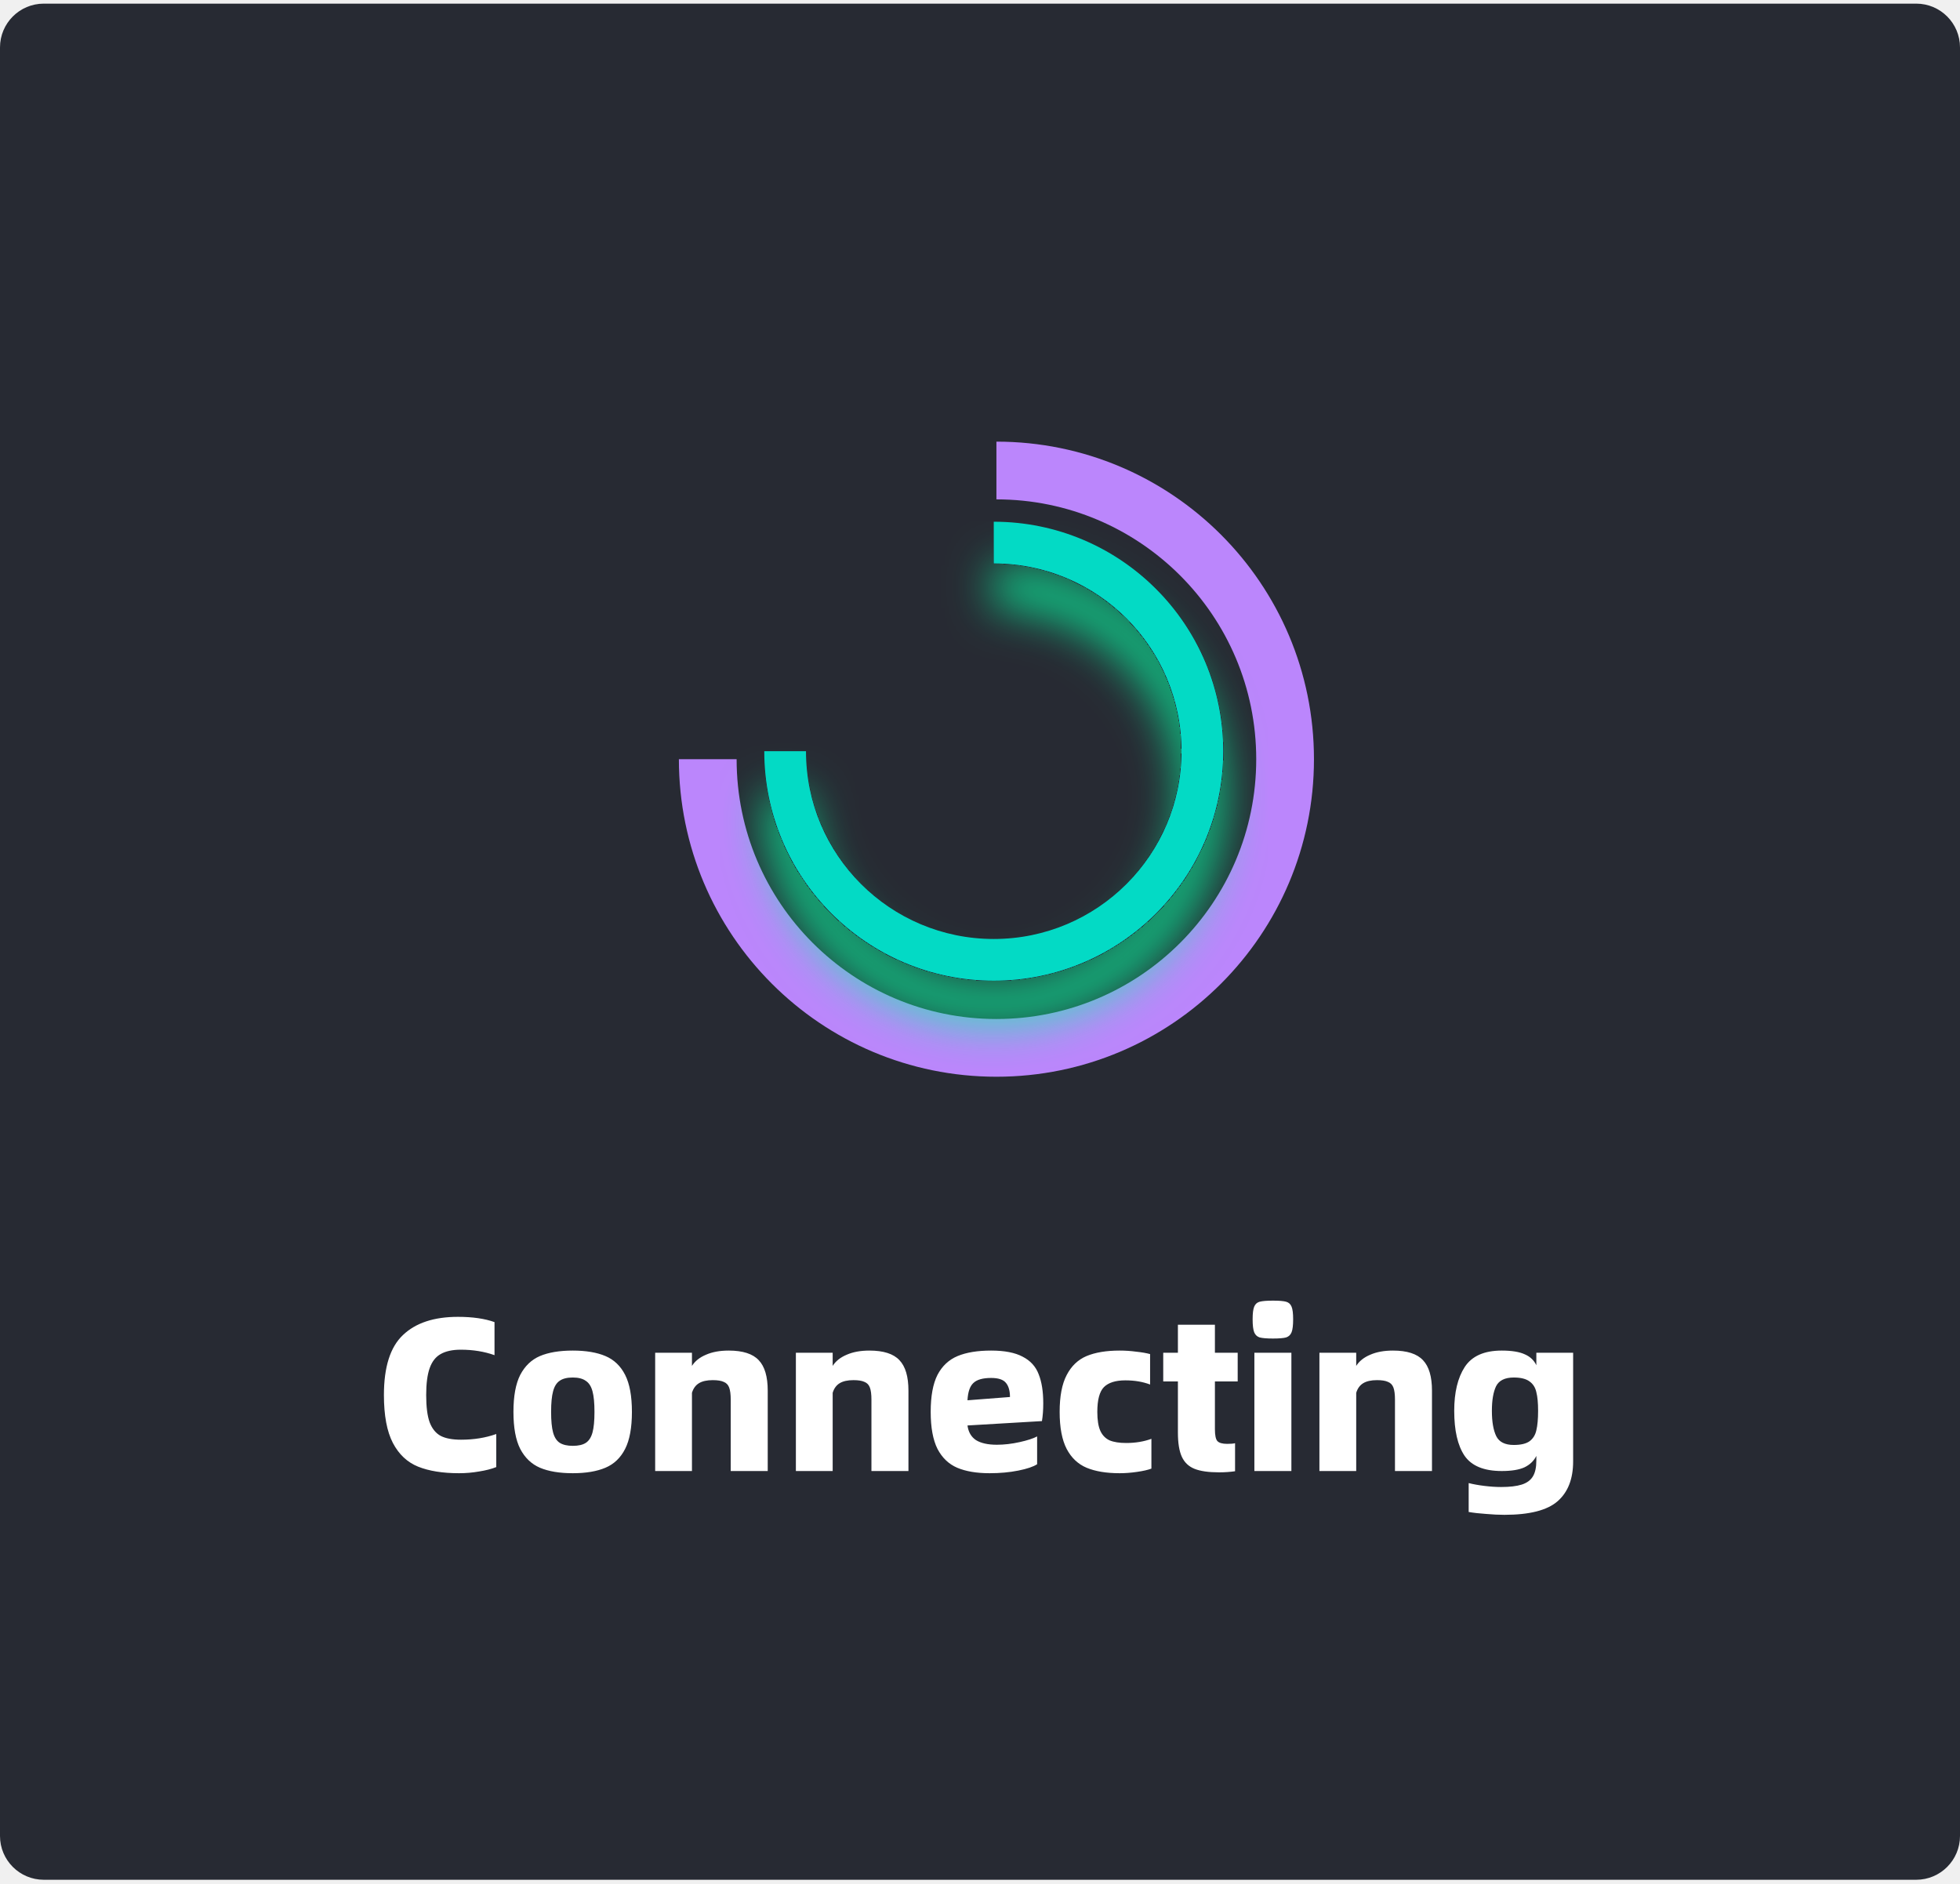
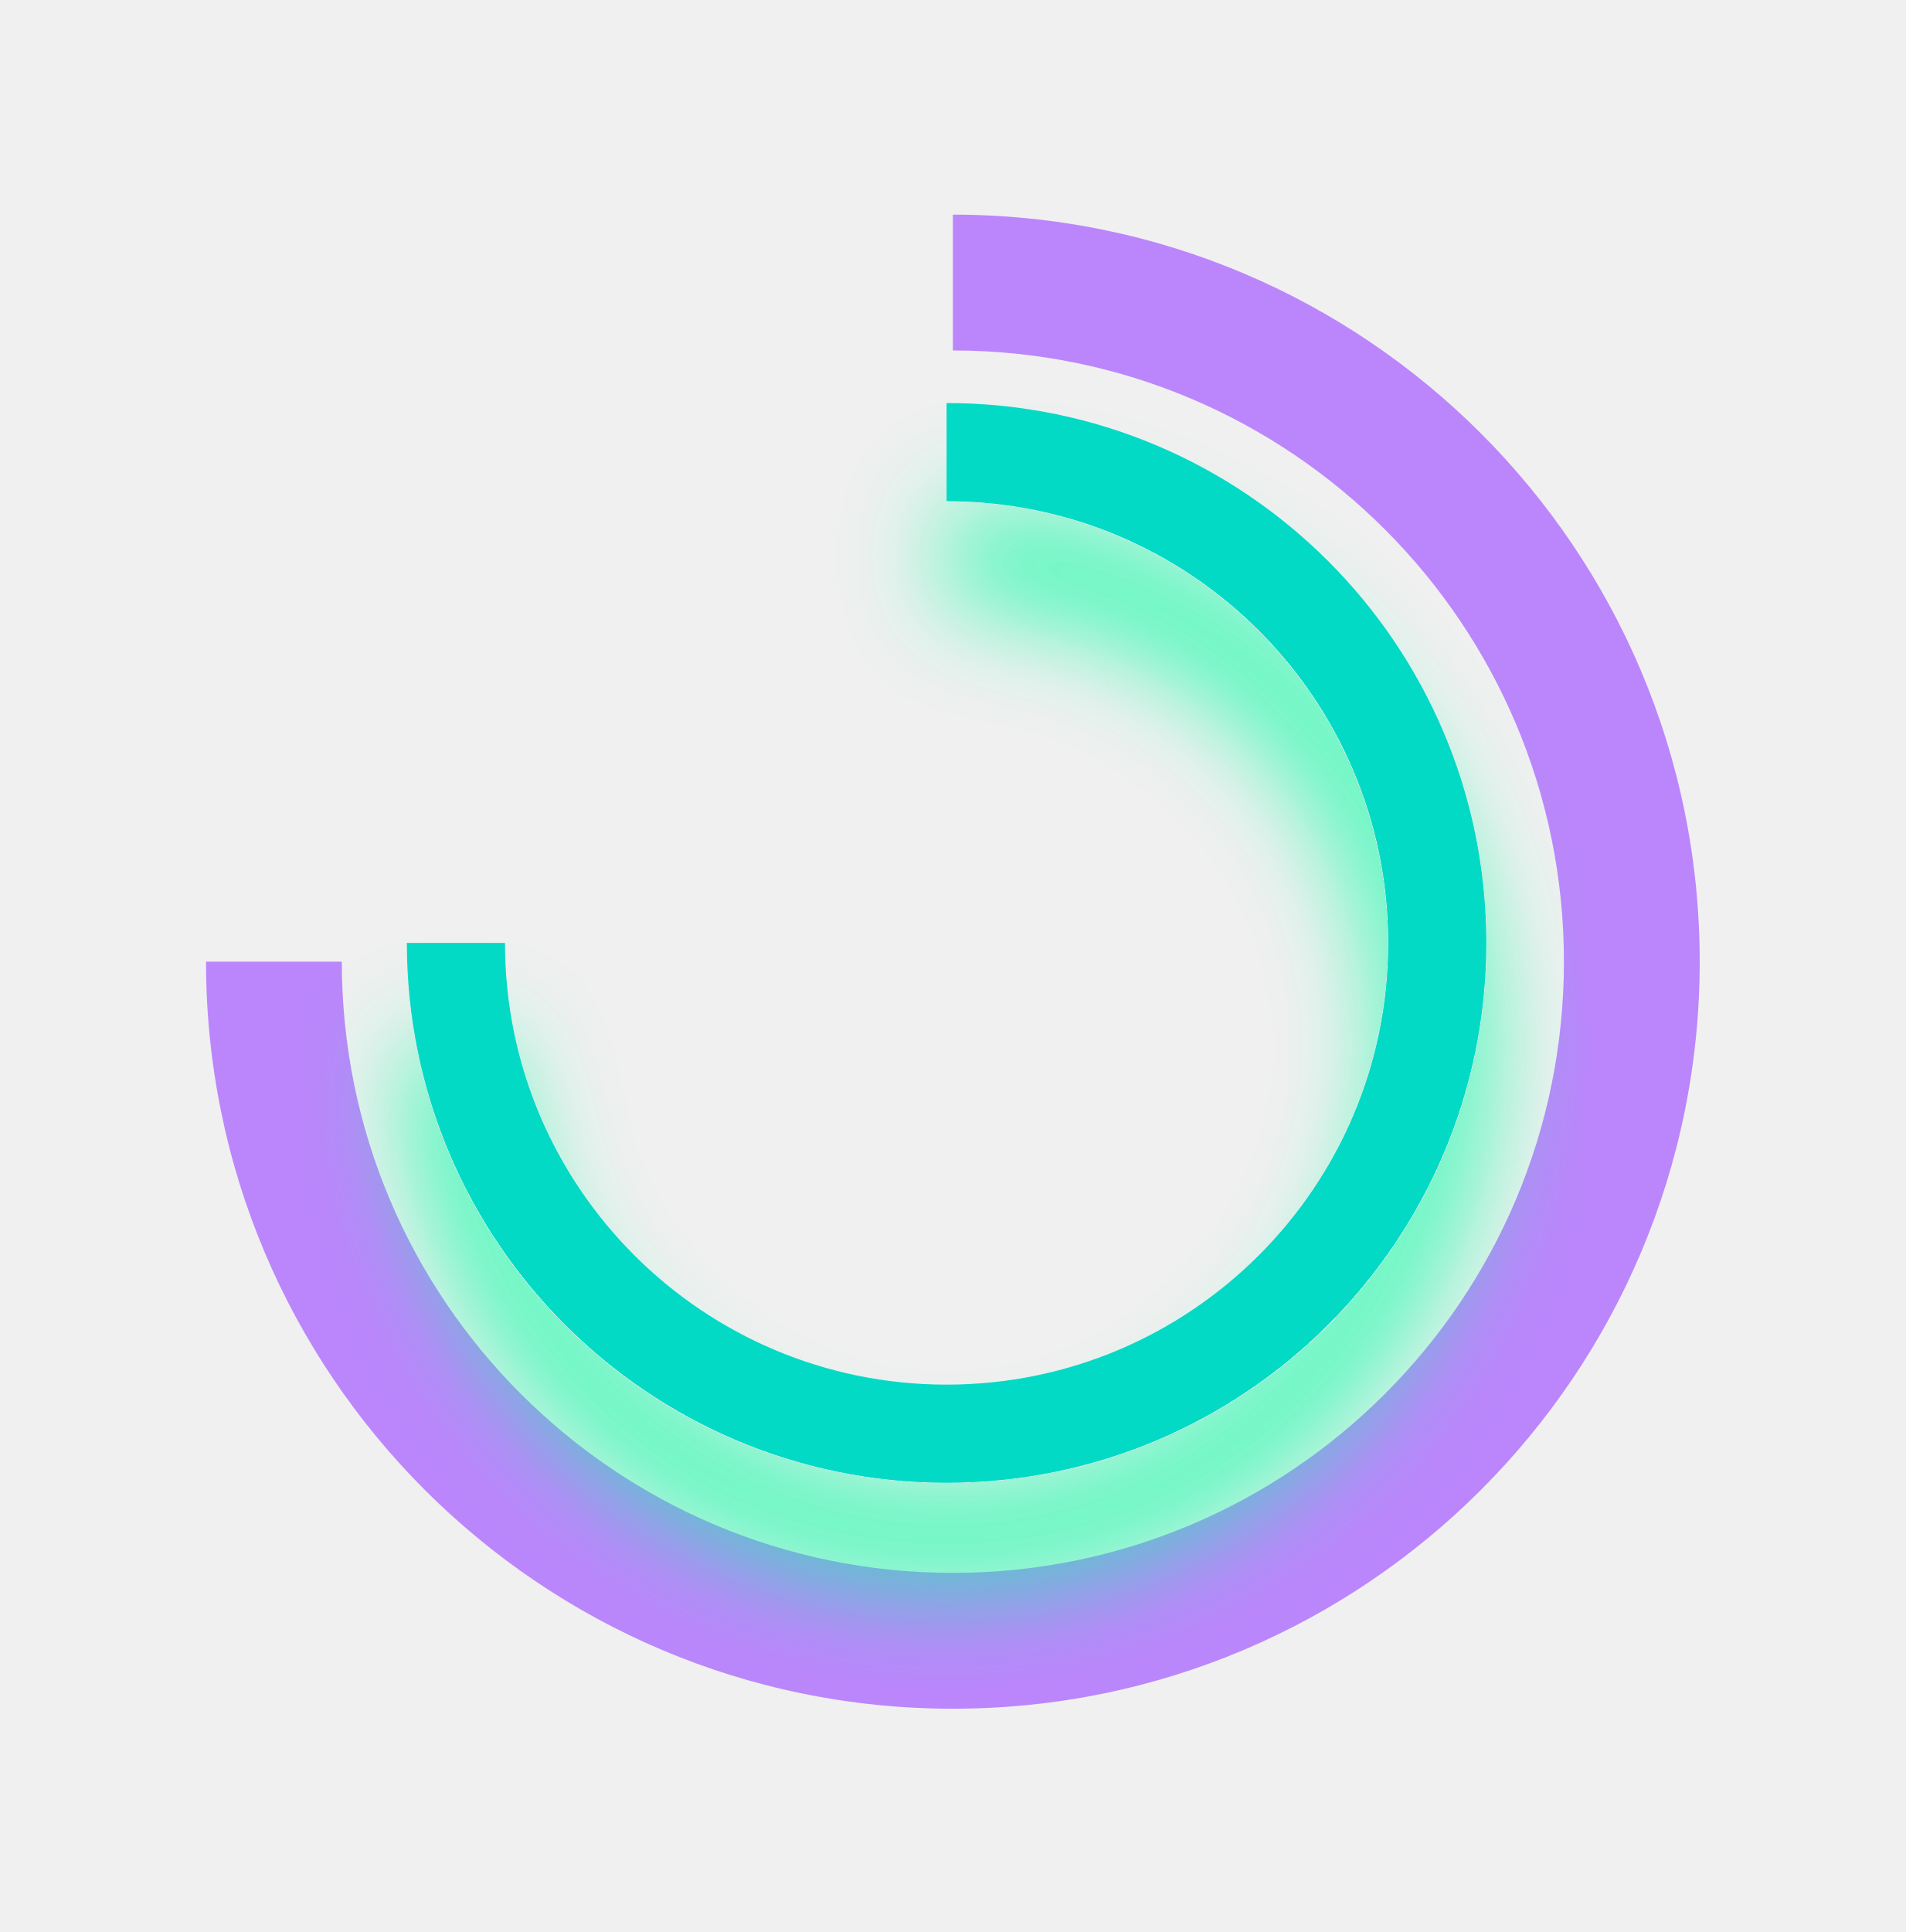
- <svg xmlns="http://www.w3.org/2000/svg" width="179" height="172" viewBox="0 0 179 172" fill="none">
-   <g id="Frame 1502">
-     <rect y="0.332" width="179" height="171.336" rx="4" fill="#23262F" fill-opacity="0.98" />
-     <g id="Group 84">
-       <g id="ic_spinning">
-         <g id="Group 85">
-           <g id="2. Circular">
-             <path id="Surface" fill-rule="evenodd" clip-rule="evenodd" d="M91 98.332C107.016 98.332 120 85.348 120 69.332C120 53.316 107.016 40.332 91 40.332V45.605C104.104 45.605 114.727 56.228 114.727 69.332C114.727 82.436 104.104 93.059 91 93.059C77.896 93.059 67.273 82.436 67.273 69.332H62C62 85.348 74.984 98.332 91 98.332Z" fill="#BB86FC" />
-             <mask id="mask0_137_6863" style="mask-type:alpha" maskUnits="userSpaceOnUse" x="62" y="40" width="58" height="59">
-               <path id="Surface_2" fill-rule="evenodd" clip-rule="evenodd" d="M91 98.332C107.016 98.332 120 85.348 120 69.332C120 53.316 107.016 40.332 91 40.332V45.605C104.104 45.605 114.727 56.228 114.727 69.332C114.727 82.436 104.104 93.059 91 93.059C77.896 93.059 67.273 82.436 67.273 69.332H62C62 85.348 74.984 98.332 91 98.332Z" fill="white" />
-             </mask>
-             <g mask="url(#mask0_137_6863)">
+ <svg xmlns="http://www.w3.org/2000/svg" width="74" height="75" viewBox="0 0 74 75" fill="none">
+   <g id="ic_spinning">
+     <g id="Group 85">
+       <g id="2. Circular">
+         <path id="Surface" fill-rule="evenodd" clip-rule="evenodd" d="M37 66.332C53.016 66.332 66 53.348 66 37.332C66 21.316 53.016 8.332 37 8.332V13.605C50.104 13.605 60.727 24.228 60.727 37.332C60.727 50.436 50.104 61.059 37 61.059C23.896 61.059 13.273 50.436 13.273 37.332H8C8 53.348 20.984 66.332 37 66.332Z" fill="#BB86FC" />
+         <mask id="mask0_163_7435" style="mask-type:alpha" maskUnits="userSpaceOnUse" x="8" y="8" width="58" height="59">
+           <path id="Surface_2" fill-rule="evenodd" clip-rule="evenodd" d="M37 66.332C53.016 66.332 66 53.348 66 37.332C66 21.316 53.016 8.332 37 8.332V13.605C50.104 13.605 60.727 24.228 60.727 37.332C60.727 50.436 50.104 61.059 37 61.059C23.896 61.059 13.273 50.436 13.273 37.332H8C8 53.348 20.984 66.332 37 66.332Z" fill="white" />
+         </mask>
+         <g mask="url(#mask0_163_7435)">
</g>
-           </g>
-           <g id="Progress Indicators/2. Circular_secondary" filter="url(#filter0_d_137_6863)">
-             <path id="Surface_3" fill-rule="evenodd" clip-rule="evenodd" d="M90.756 89.562C102.331 89.562 111.714 80.178 111.714 68.604C111.714 57.029 102.331 47.646 90.756 47.646L90.756 51.456C100.227 51.456 107.904 59.133 107.904 68.604C107.904 78.074 100.227 85.751 90.756 85.751C81.286 85.751 73.609 78.074 73.609 68.604H69.798C69.798 80.178 79.181 89.562 90.756 89.562Z" fill="#03DAC5" />
-             <mask id="mask1_137_6863" style="mask-type:alpha" maskUnits="userSpaceOnUse" x="69" y="47" width="43" height="43">
-               <path id="Surface_4" fill-rule="evenodd" clip-rule="evenodd" d="M90.756 89.562C102.331 89.562 111.714 80.178 111.714 68.604C111.714 57.029 102.331 47.646 90.756 47.646L90.756 51.456C100.227 51.456 107.904 59.133 107.904 68.604C107.904 78.074 100.227 85.751 90.756 85.751C81.286 85.751 73.609 78.074 73.609 68.604H69.798C69.798 80.178 79.181 89.562 90.756 89.562Z" fill="white" />
-             </mask>
-             <g mask="url(#mask1_137_6863)">
+       </g>
+       <g id="Progress Indicators/2. Circular_secondary" filter="url(#filter0_d_163_7435)">
+         <path id="Surface_3" fill-rule="evenodd" clip-rule="evenodd" d="M36.756 57.562C48.331 57.562 57.714 48.178 57.714 36.604C57.714 25.029 48.331 15.646 36.756 15.646L36.756 19.456C46.227 19.456 53.904 27.134 53.904 36.604C53.904 46.074 46.227 53.751 36.756 53.751C27.286 53.751 19.609 46.074 19.609 36.604H15.798C15.798 48.178 25.181 57.562 36.756 57.562Z" fill="#03DAC5" />
+         <mask id="mask1_163_7435" style="mask-type:alpha" maskUnits="userSpaceOnUse" x="15" y="15" width="43" height="43">
+           <path id="Surface_4" fill-rule="evenodd" clip-rule="evenodd" d="M36.756 57.562C48.331 57.562 57.714 48.178 57.714 36.604C57.714 25.029 48.331 15.646 36.756 15.646L36.756 19.456C46.227 19.456 53.904 27.134 53.904 36.604C53.904 46.074 46.227 53.751 36.756 53.751C27.286 53.751 19.609 46.074 19.609 36.604H15.798C15.798 48.178 25.181 57.562 36.756 57.562Z" fill="white" />
+         </mask>
+         <g mask="url(#mask1_163_7435)">
</g>
-           </g>
-         </g>
      </g>
-       <path id="DEMO VIDEO" d="M35.062 127.4C35.062 124.84 35.642 123.013 36.802 121.92C37.962 120.813 39.635 120.26 41.822 120.26C43.155 120.26 44.269 120.42 45.162 120.74V123.76C44.229 123.427 43.202 123.26 42.082 123.26C41.322 123.26 40.709 123.393 40.242 123.66C39.789 123.913 39.455 124.34 39.242 124.94C39.029 125.54 38.922 126.36 38.922 127.4C38.922 128.48 39.029 129.313 39.242 129.9C39.469 130.487 39.809 130.9 40.262 131.14C40.715 131.367 41.329 131.48 42.102 131.48C43.275 131.48 44.349 131.307 45.322 130.96V133.98C44.882 134.153 44.362 134.287 43.762 134.38C43.162 134.487 42.549 134.54 41.922 134.54C40.429 134.54 39.182 134.34 38.182 133.94C37.195 133.54 36.429 132.82 35.882 131.78C35.335 130.727 35.062 129.267 35.062 127.4ZM46.891 128.94C46.891 127.5 47.098 126.373 47.511 125.56C47.938 124.747 48.538 124.173 49.311 123.84C50.098 123.507 51.098 123.34 52.311 123.34C53.511 123.34 54.505 123.507 55.291 123.84C56.078 124.173 56.678 124.747 57.091 125.56C57.505 126.373 57.711 127.5 57.711 128.94C57.711 130.38 57.505 131.507 57.091 132.32C56.678 133.133 56.078 133.707 55.291 134.04C54.505 134.373 53.511 134.54 52.311 134.54C51.098 134.54 50.098 134.373 49.311 134.04C48.538 133.707 47.938 133.133 47.511 132.32C47.098 131.507 46.891 130.38 46.891 128.94ZM52.311 132.04C52.831 132.04 53.231 131.947 53.511 131.76C53.791 131.573 53.991 131.26 54.111 130.82C54.231 130.38 54.291 129.753 54.291 128.94C54.291 128.127 54.231 127.5 54.111 127.06C53.991 126.607 53.785 126.287 53.491 126.1C53.211 125.9 52.818 125.8 52.311 125.8C51.791 125.8 51.391 125.9 51.111 126.1C50.831 126.287 50.631 126.607 50.511 127.06C50.391 127.5 50.331 128.127 50.331 128.94C50.331 129.753 50.391 130.38 50.511 130.82C50.631 131.26 50.831 131.573 51.111 131.76C51.405 131.947 51.805 132.04 52.311 132.04ZM70.114 127V134.34H66.734V127.82C66.734 127.34 66.687 126.973 66.594 126.72C66.5 126.467 66.334 126.293 66.094 126.2C65.867 126.093 65.534 126.04 65.094 126.04C64.56 126.04 64.14 126.133 63.834 126.32C63.527 126.507 63.314 126.8 63.194 127.2V134.34H59.834V123.54H63.194V124.74C63.474 124.3 63.9 123.96 64.474 123.72C65.047 123.467 65.74 123.34 66.554 123.34C67.834 123.34 68.747 123.633 69.294 124.22C69.84 124.793 70.114 125.72 70.114 127ZM82.965 127V134.34H79.585V127.82C79.585 127.34 79.539 126.973 79.445 126.72C79.352 126.467 79.185 126.293 78.945 126.2C78.719 126.093 78.385 126.04 77.945 126.04C77.412 126.04 76.992 126.133 76.685 126.32C76.379 126.507 76.165 126.8 76.045 127.2V134.34H72.685V123.54H76.045V124.74C76.325 124.3 76.752 123.96 77.325 123.72C77.899 123.467 78.592 123.34 79.405 123.34C80.685 123.34 81.599 123.633 82.145 124.22C82.692 124.793 82.965 125.72 82.965 127ZM95.157 129.78L88.357 130.18C88.437 130.78 88.697 131.227 89.137 131.52C89.59 131.8 90.224 131.94 91.037 131.94C91.704 131.94 92.397 131.86 93.117 131.7C93.837 131.54 94.37 131.367 94.717 131.18V133.72C94.37 133.947 93.797 134.14 92.997 134.3C92.197 134.46 91.323 134.54 90.377 134.54C89.19 134.54 88.204 134.373 87.417 134.04C86.644 133.707 86.043 133.133 85.617 132.32C85.204 131.493 84.997 130.367 84.997 128.94C84.997 127.5 85.204 126.373 85.617 125.56C86.043 124.747 86.657 124.173 87.457 123.84C88.257 123.507 89.277 123.34 90.517 123.34C91.743 123.34 92.704 123.527 93.397 123.9C94.103 124.26 94.59 124.793 94.857 125.5C95.137 126.193 95.277 127.08 95.277 128.16C95.277 128.76 95.237 129.3 95.157 129.78ZM92.237 127.58C92.237 127.02 92.117 126.593 91.877 126.3C91.637 125.993 91.183 125.84 90.517 125.84C89.757 125.84 89.217 125.993 88.897 126.3C88.577 126.593 88.397 127.12 88.357 127.88L92.237 127.58ZM96.774 128.94C96.774 127.513 96.987 126.393 97.414 125.58C97.841 124.753 98.448 124.173 99.234 123.84C100.034 123.507 101.041 123.34 102.254 123.34C102.761 123.34 103.261 123.373 103.754 123.44C104.261 123.493 104.687 123.567 105.034 123.66V126.44C104.367 126.187 103.614 126.06 102.774 126.06C101.881 126.06 101.227 126.267 100.814 126.68C100.414 127.093 100.214 127.847 100.214 128.94C100.214 129.687 100.307 130.267 100.494 130.68C100.681 131.08 100.961 131.367 101.334 131.54C101.721 131.7 102.227 131.78 102.854 131.78C103.694 131.78 104.461 131.653 105.154 131.4V134.12C104.834 134.24 104.394 134.34 103.834 134.42C103.287 134.5 102.761 134.54 102.254 134.54C101.041 134.54 100.034 134.373 99.234 134.04C98.448 133.707 97.841 133.133 97.414 132.32C96.987 131.493 96.774 130.367 96.774 128.94ZM112.074 131.86C112.407 131.86 112.647 131.84 112.794 131.8V134.36C112.327 134.427 111.841 134.46 111.334 134.46C110.374 134.46 109.627 134.353 109.094 134.14C108.561 133.927 108.174 133.56 107.934 133.04C107.694 132.52 107.574 131.78 107.574 130.82V126.16H106.234V123.54H107.574V120.98H110.954V123.54H113.034V126.16H110.954V130.52C110.954 131.067 111.027 131.427 111.174 131.6C111.334 131.773 111.634 131.86 112.074 131.86ZM114.398 120.48C114.398 119.947 114.445 119.567 114.538 119.34C114.632 119.1 114.798 118.947 115.038 118.88C115.292 118.813 115.698 118.78 116.258 118.78C116.818 118.78 117.218 118.813 117.458 118.88C117.698 118.947 117.865 119.1 117.958 119.34C118.052 119.567 118.098 119.947 118.098 120.48C118.098 121.027 118.052 121.42 117.958 121.66C117.865 121.9 117.698 122.06 117.458 122.14C117.218 122.207 116.818 122.24 116.258 122.24C115.698 122.24 115.292 122.207 115.038 122.14C114.798 122.06 114.632 121.9 114.538 121.66C114.445 121.42 114.398 121.027 114.398 120.48ZM114.558 123.54H117.938V134.34H114.558V123.54ZM130.778 127V134.34H127.398V127.82C127.398 127.34 127.351 126.973 127.258 126.72C127.164 126.467 126.998 126.293 126.758 126.2C126.531 126.093 126.198 126.04 125.758 126.04C125.224 126.04 124.804 126.133 124.498 126.32C124.191 126.507 123.978 126.8 123.858 127.2V134.34H120.498V123.54H123.858V124.74C124.138 124.3 124.564 123.96 125.138 123.72C125.711 123.467 126.404 123.34 127.218 123.34C128.498 123.34 129.411 123.633 129.958 124.22C130.504 124.793 130.778 125.72 130.778 127ZM137.389 138.34C136.883 138.34 136.329 138.313 135.729 138.26C135.129 138.22 134.596 138.16 134.129 138.08V135.44C134.543 135.547 135.023 135.633 135.569 135.7C136.116 135.767 136.623 135.8 137.089 135.8C137.876 135.8 138.503 135.727 138.969 135.58C139.436 135.433 139.776 135.187 139.989 134.84C140.203 134.493 140.309 134.007 140.309 133.38V132.96C140.083 133.413 139.723 133.76 139.229 134C138.736 134.227 138.043 134.34 137.149 134.34C135.523 134.34 134.389 133.873 133.749 132.94C133.123 132.007 132.809 130.64 132.809 128.84C132.809 127.16 133.129 125.827 133.769 124.84C134.423 123.84 135.549 123.34 137.149 123.34C138.056 123.34 138.756 123.453 139.249 123.68C139.743 123.893 140.096 124.227 140.309 124.68V123.54H143.669V133.46C143.669 135.06 143.196 136.273 142.249 137.1C141.303 137.927 139.683 138.34 137.389 138.34ZM138.249 131.96C138.889 131.96 139.369 131.847 139.689 131.62C140.009 131.38 140.216 131.047 140.309 130.62C140.416 130.18 140.469 129.587 140.469 128.84C140.469 128.12 140.416 127.553 140.309 127.14C140.216 126.713 140.009 126.387 139.689 126.16C139.369 125.92 138.889 125.8 138.249 125.8C137.436 125.8 136.896 126.067 136.629 126.6C136.376 127.133 136.249 127.88 136.249 128.84C136.249 129.84 136.383 130.613 136.649 131.16C136.916 131.693 137.449 131.96 138.249 131.96Z" fill="white" />
    </g>
  </g>
  <defs>
-     <filter id="filter0_d_137_6863" x="65.798" y="47.646" width="49.916" height="49.916" filterUnits="userSpaceOnUse" color-interpolation-filters="sRGB">
+     <filter id="filter0_d_163_7435" x="11.798" y="15.646" width="49.916" height="49.916" filterUnits="userSpaceOnUse" color-interpolation-filters="sRGB">
      <feFlood flood-opacity="0" result="BackgroundImageFix" />
      <feColorMatrix in="SourceAlpha" type="matrix" values="0 0 0 0 0 0 0 0 0 0 0 0 0 0 0 0 0 0 127 0" result="hardAlpha" />
      <feOffset dy="4" />
      <feGaussianBlur stdDeviation="2" />
      <feComposite in2="hardAlpha" operator="out" />
      <feColorMatrix type="matrix" values="0 0 0 0 0.029 0 0 0 0 0.988 0 0 0 0 0.642 0 0 0 0.76 0" />
-       <feBlend mode="normal" in2="BackgroundImageFix" result="effect1_dropShadow_137_6863" />
-       <feBlend mode="normal" in="SourceGraphic" in2="effect1_dropShadow_137_6863" result="shape" />
+       <feBlend mode="normal" in2="BackgroundImageFix" result="effect1_dropShadow_163_7435" />
+       <feBlend mode="normal" in="SourceGraphic" in2="effect1_dropShadow_163_7435" result="shape" />
    </filter>
  </defs>
</svg>
